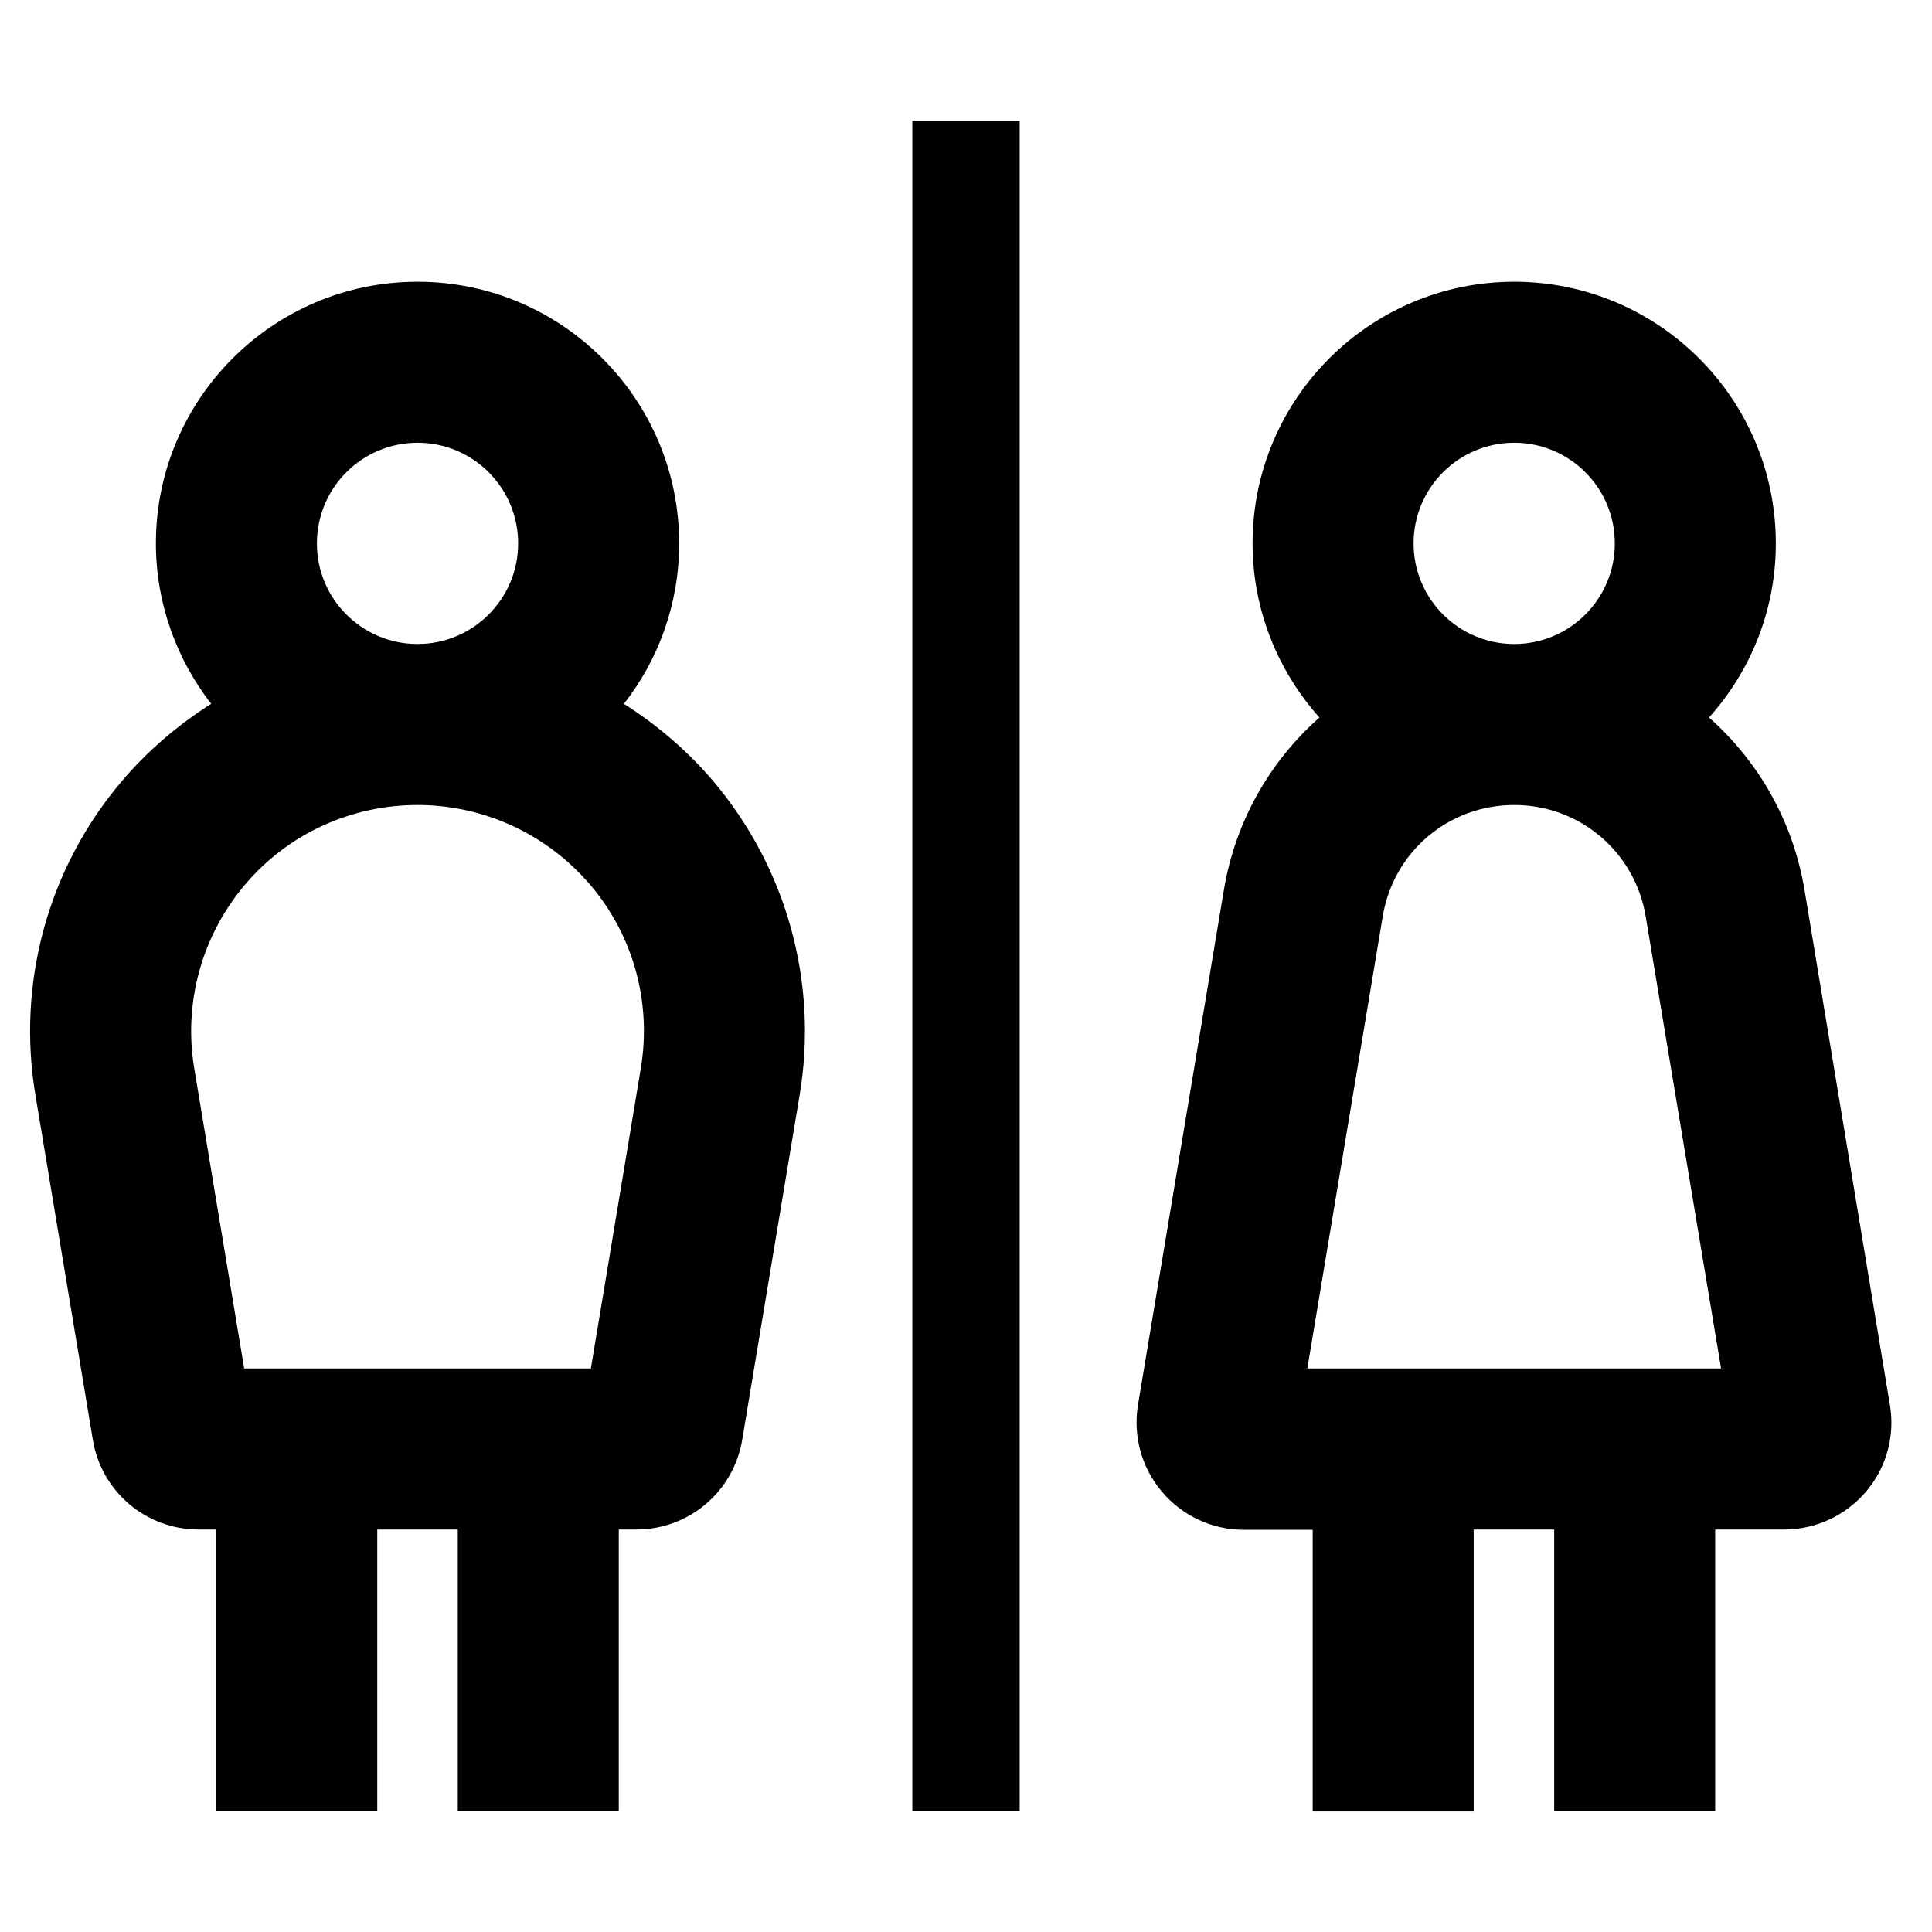
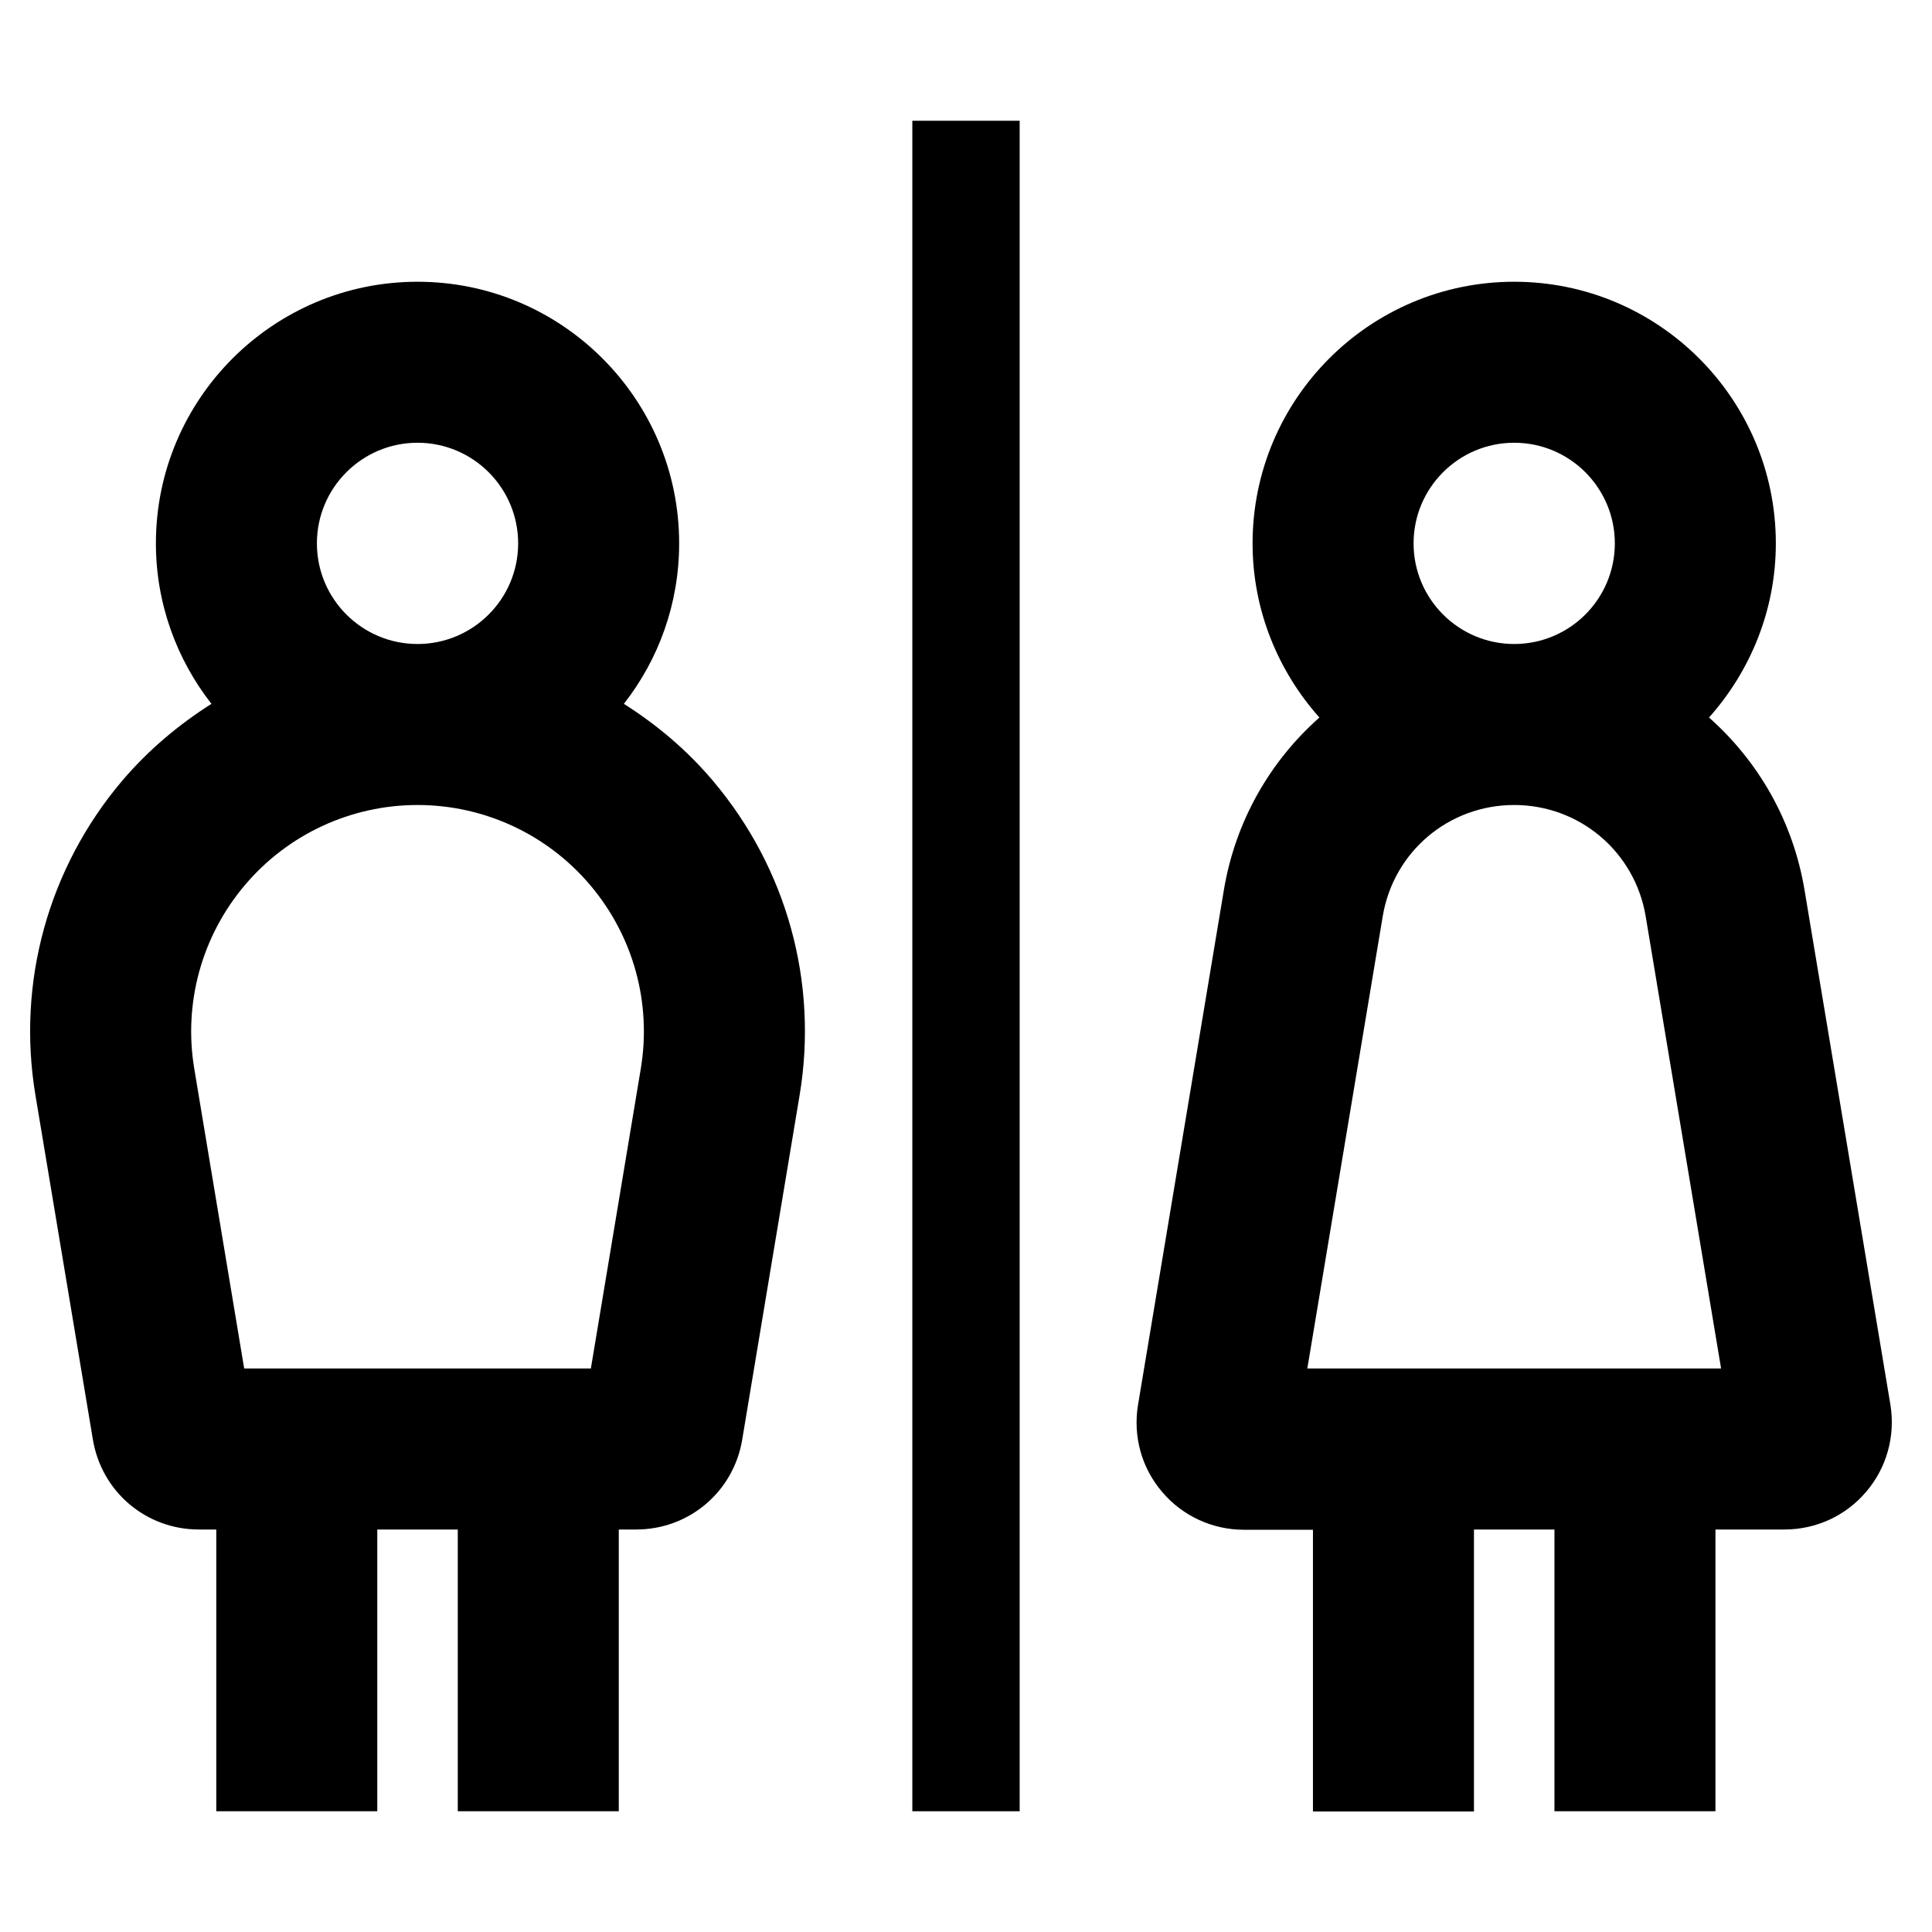
<svg xmlns="http://www.w3.org/2000/svg" version="1.1" id="Layer_1" x="0px" y="0px" viewBox="0 0 72 72" style="enable-background:new 0 0 72 72;" xml:space="preserve">
  <g>
-     <path d="M23.06,67.5V57h0.65c1.96,0,3.62-1.4,3.95-3.34l2.14-12.85c0.7-4.19-0.48-8.46-3.22-11.7c-0.97-1.14-2.1-2.1-3.33-2.88   c1.29-1.65,2.06-3.72,2.06-5.98c0-5.38-4.37-9.75-9.75-9.75s-9.75,4.37-9.75,9.75c0,2.25,0.78,4.33,2.06,5.98   c-1.23,0.78-2.36,1.74-3.33,2.88c-2.75,3.24-3.92,7.51-3.22,11.7l2.14,12.85C3.78,55.59,5.44,57,7.41,57h0.65v10.5h6V57h3v10.5   H23.06z M11.81,20.25c0-2.07,1.68-3.75,3.75-3.75s3.75,1.68,3.75,3.75S17.63,24,15.56,24S11.81,22.32,11.81,20.25z M7.24,39.82   c-0.41-2.45,0.28-4.94,1.88-6.84S13.08,30,15.56,30s4.83,1.09,6.44,2.98s2.29,4.39,1.88,6.84L22.02,51H9.1L7.24,39.82z" />
-     <path d="M67.25,33.17c-0.43-2.58-1.73-4.81-3.56-6.43c1.55-1.73,2.49-4,2.49-6.49c0-5.38-4.37-9.75-9.75-9.75s-9.75,4.37-9.75,9.75   c0,2.49,0.95,4.76,2.49,6.49c-1.83,1.62-3.13,3.85-3.56,6.43l-3.2,19.18c-0.19,1.16,0.13,2.34,0.89,3.24   c0.76,0.9,1.87,1.42,3.05,1.42h2.57v10.5h6V57h3v10.5h6V57h2.57c1.18,0,2.29-0.52,3.05-1.41s1.09-2.08,0.89-3.24L67.25,33.17z    M52.68,20.25c0-2.07,1.68-3.75,3.75-3.75s3.75,1.68,3.75,3.75S58.5,24,56.43,24S52.68,22.32,52.68,20.25z M48.72,51l2.81-16.85   c0.4-2.41,2.46-4.15,4.9-4.15s4.5,1.75,4.9,4.15L64.14,51H48.72z" />
+     <path d="M23.25,26.23c1.29-1.65,2.06-3.72,2.06-5.98c0-5.38-4.37-9.75-9.75-9.75s-9.75,4.37-9.75,9.75c0,2.25,0.78,4.33,2.07,5.98   c-1.23,0.78-2.36,1.73-3.33,2.87c-2.75,3.25-3.93,7.51-3.23,11.71l2.14,12.83C3.78,55.59,5.44,57,7.41,57h0.65v10.5h6V57h3v10.5h6   V57h0.65c1.97,0,3.63-1.41,3.95-3.35l2.14-12.84l0,0c0.7-4.2-0.48-8.46-3.23-11.71C25.61,27.96,24.48,27.01,23.25,26.23z    M11.81,20.25c0-2.07,1.68-3.75,3.75-3.75s3.75,1.68,3.75,3.75S17.63,24,15.56,24S11.81,22.32,11.81,20.25z M23.88,39.83L22.02,51   H9.1L7.24,39.83c-0.41-2.45,0.28-4.95,1.89-6.85c1.6-1.89,3.95-2.98,6.43-2.98s4.83,1.09,6.43,2.98   C23.6,34.88,24.29,37.37,23.88,39.83z" />
+     <path d="M70.45,52.35l-3.2-19.18c-0.43-2.58-1.73-4.81-3.56-6.43c1.54-1.73,2.49-4,2.49-6.49c0-5.38-4.37-9.75-9.75-9.75   s-9.75,4.37-9.75,9.75c0,2.49,0.95,4.76,2.49,6.49c-1.83,1.62-3.13,3.85-3.56,6.43l-3.2,19.19c-0.19,1.16,0.13,2.34,0.9,3.24   c0.76,0.9,1.88,1.41,3.05,1.41h2.57v10.5h6V57h3v10.5h6V57h2.57c1.18,0,2.29-0.51,3.05-1.41C70.31,54.7,70.64,53.52,70.45,52.35z    M52.68,20.25c0-2.07,1.68-3.75,3.75-3.75s3.75,1.68,3.75,3.75S58.5,24,56.43,24S52.68,22.32,52.68,20.25z M48.72,51l2.81-16.85   c0.4-2.41,2.46-4.15,4.9-4.15c2.44,0,4.5,1.75,4.9,4.15L64.14,51H48.72z" />
    <rect x="34" y="4.5" width="4" height="63" />
  </g>
</svg>
